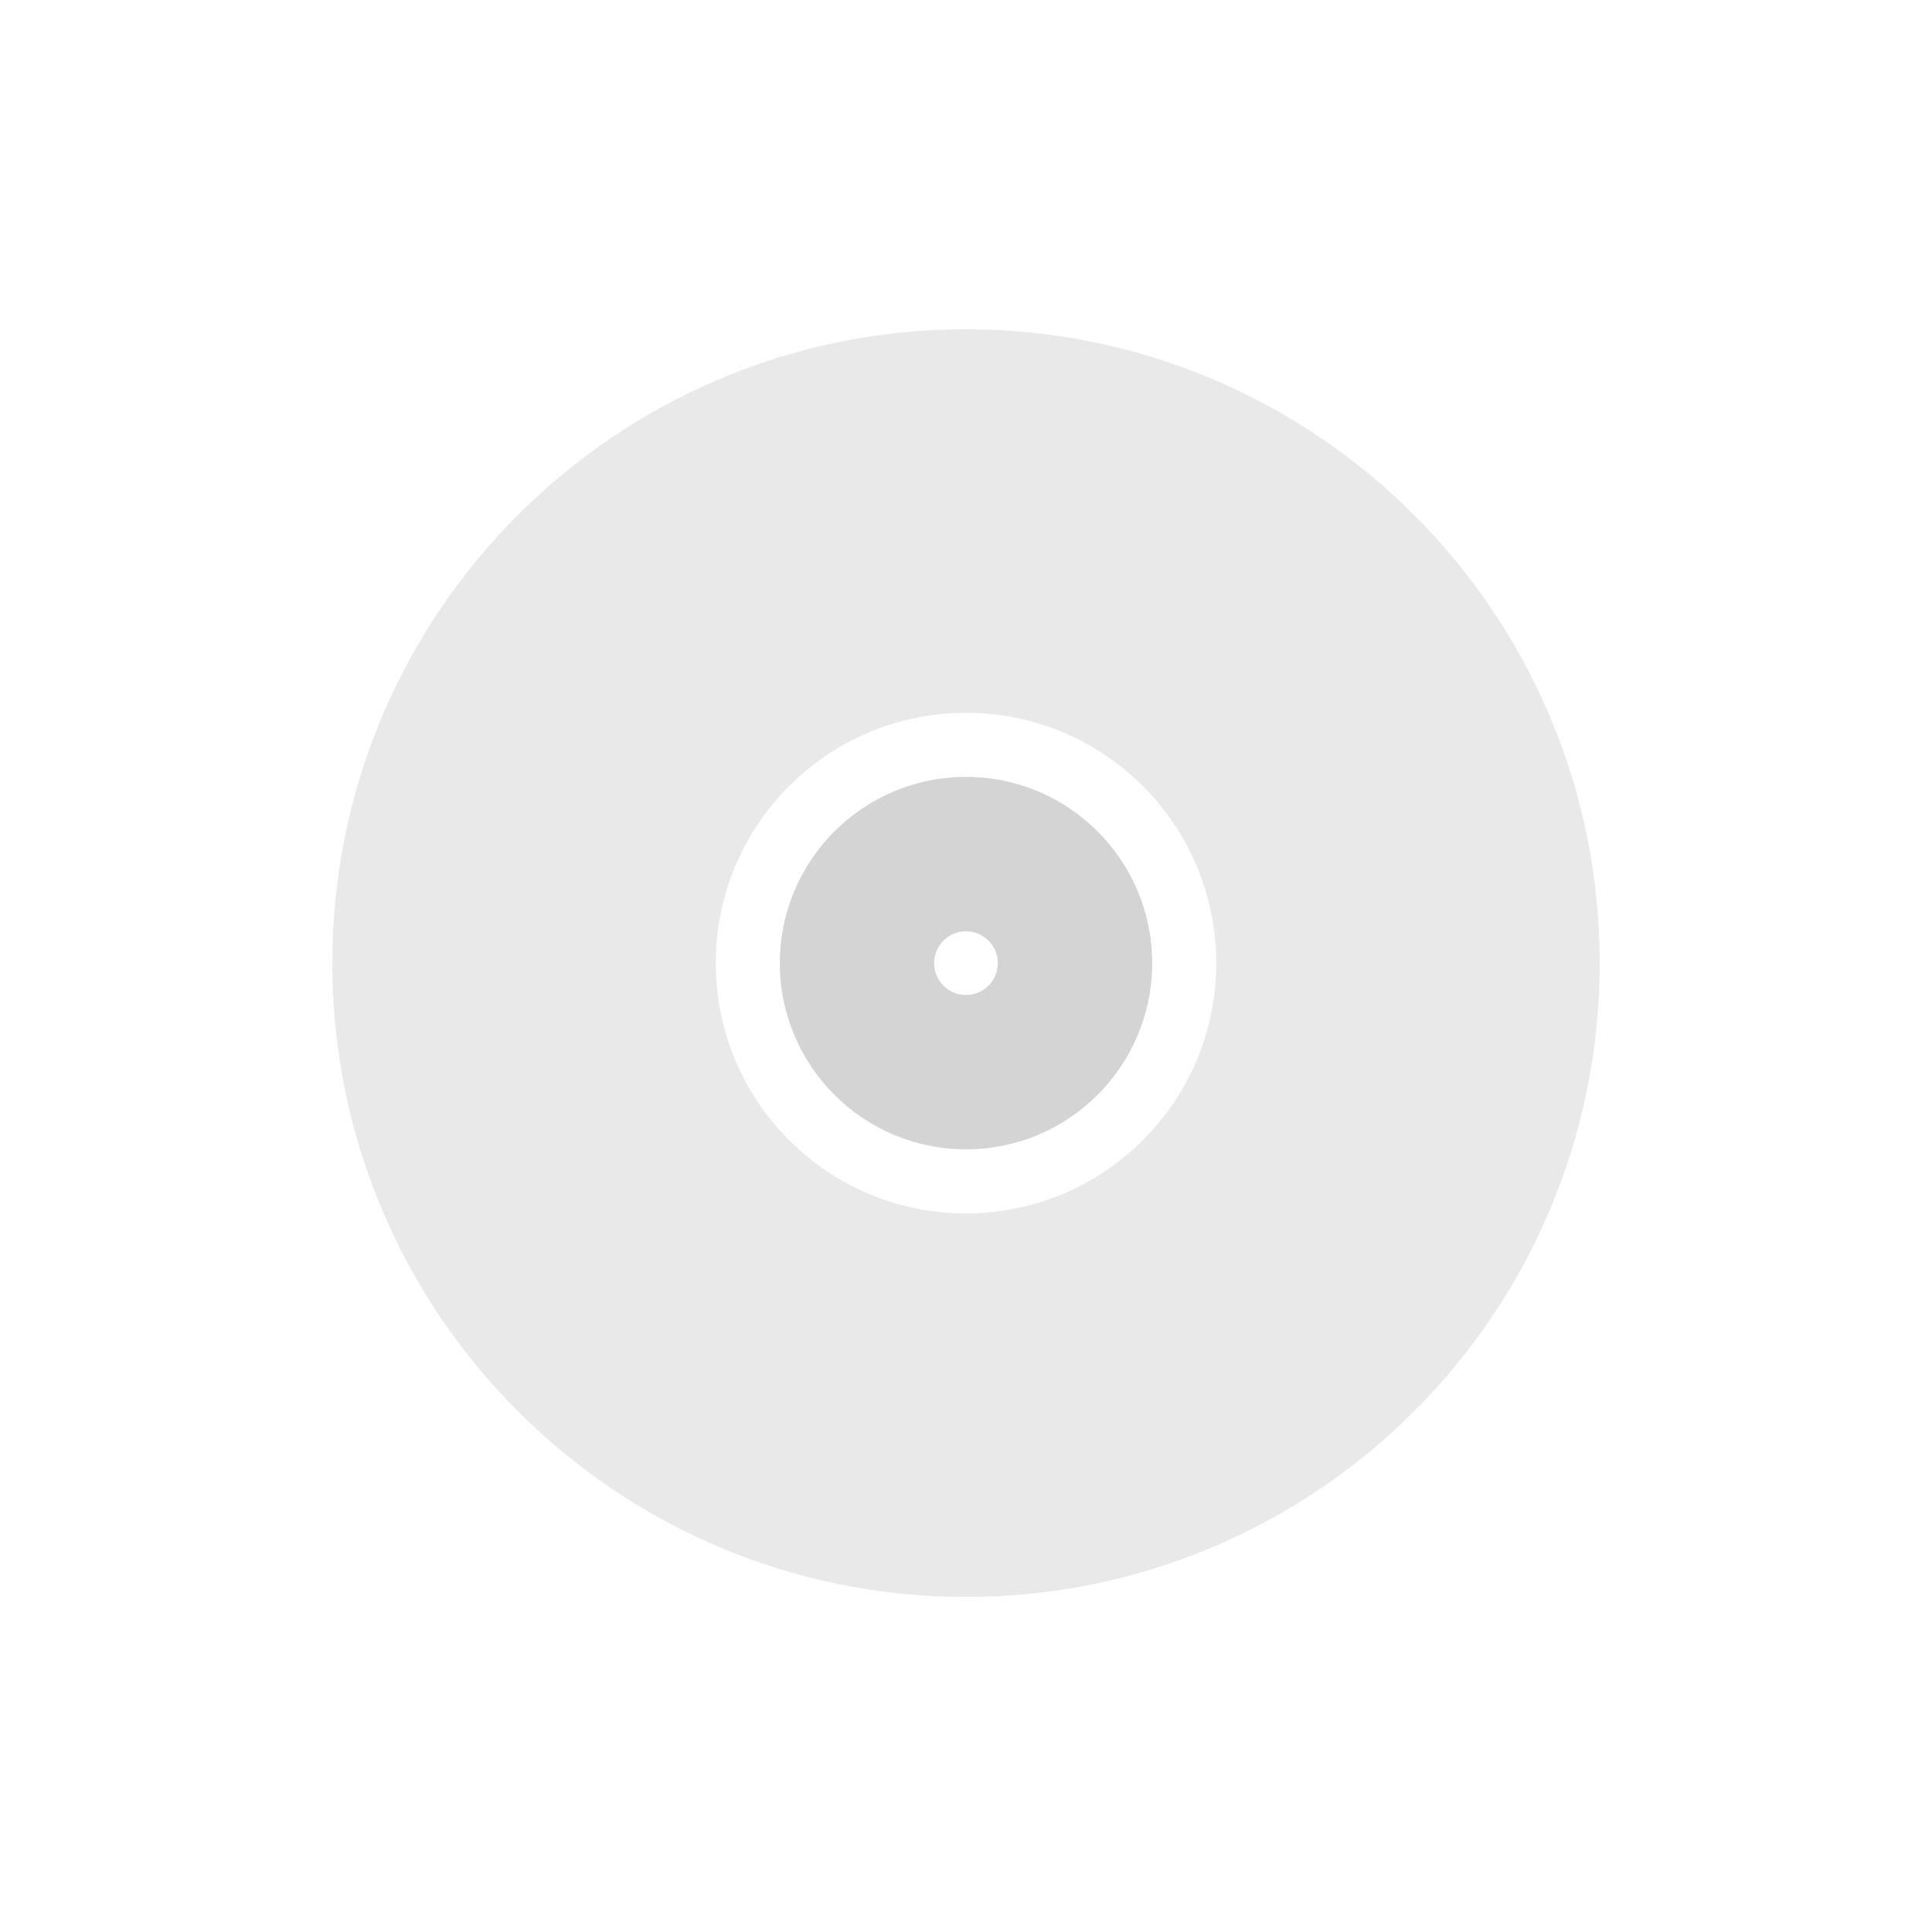
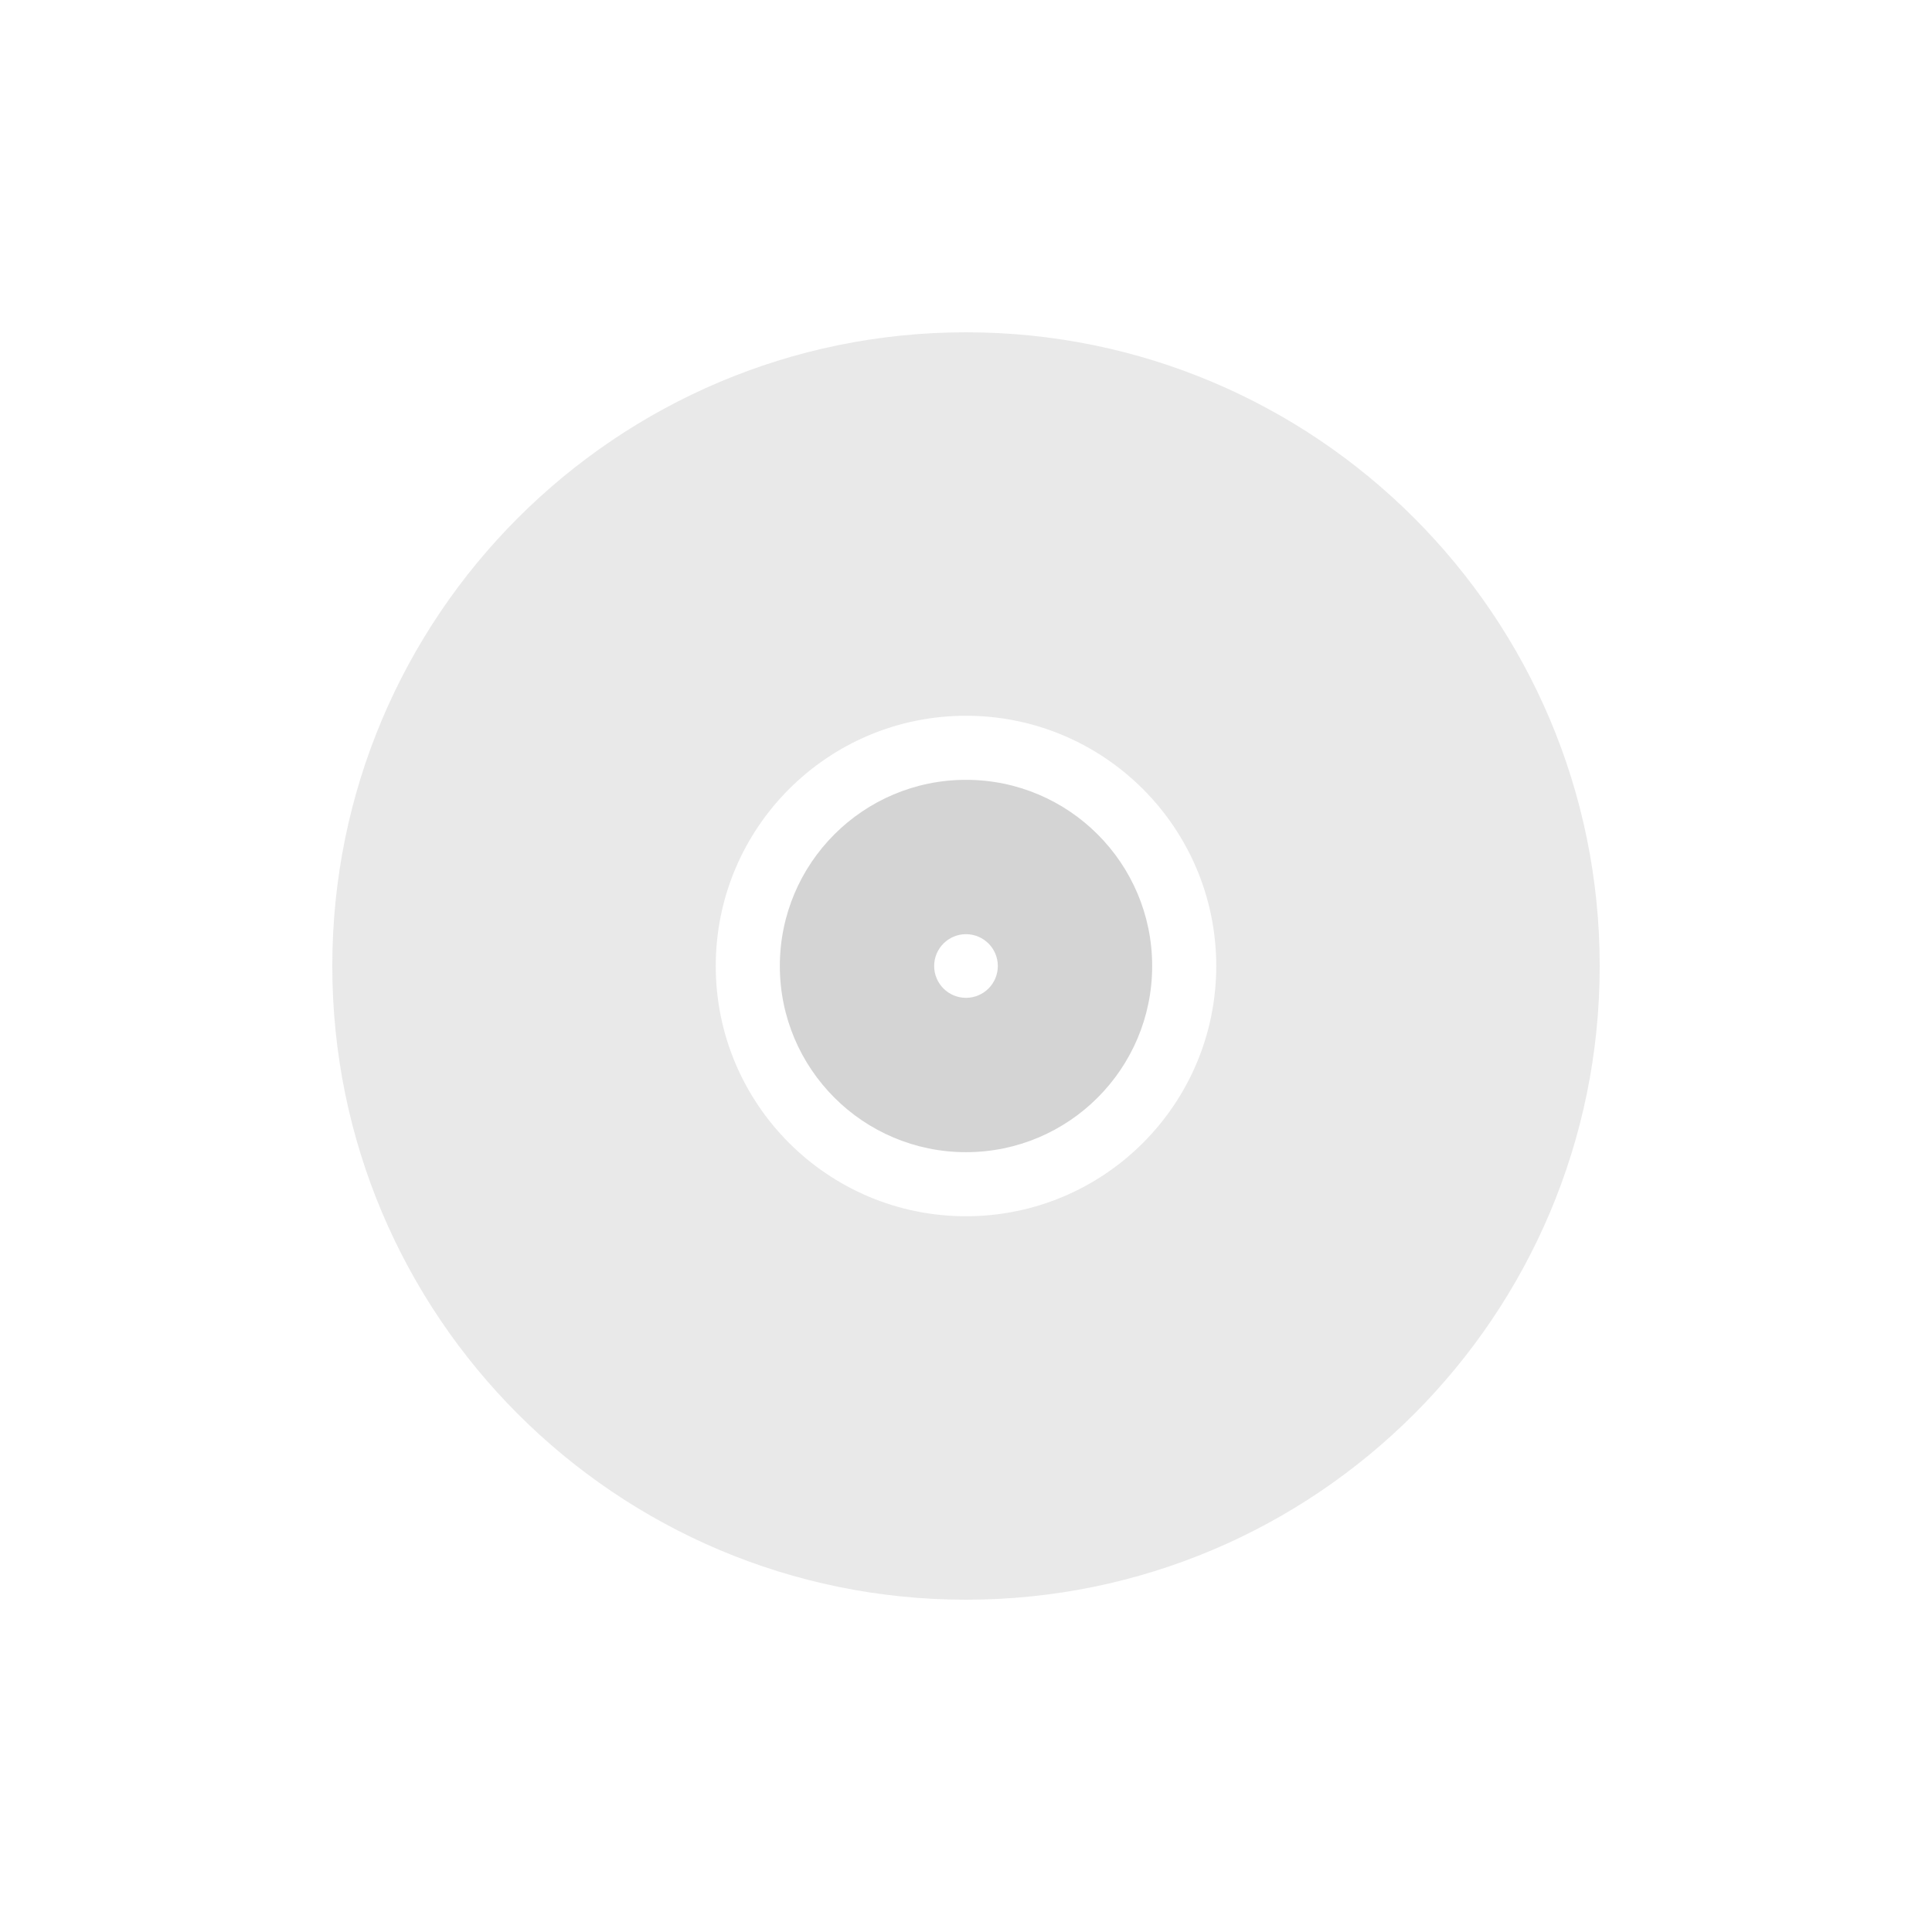
- <svg xmlns="http://www.w3.org/2000/svg" xml:space="preserve" width="300.722" height="299.762" fill-rule="evenodd" clip-rule="evenodd" image-rendering="optimizeQuality" shape-rendering="geometricPrecision" text-rendering="geometricPrecision" viewBox="0 0 3132.52 3122.52">
+ <svg xmlns="http://www.w3.org/2000/svg" xml:space="preserve" width="500" height="500" fill-rule="evenodd" clip-rule="evenodd" image-rendering="optimizeQuality" shape-rendering="geometricPrecision" text-rendering="geometricPrecision" viewBox="0 0 3132.52 3122.52">
  <g fill-rule="nonzero">
-     <path style="fill:none" d="M0 0h3132.52v3122.52H0z" />
    <path fill="#AAAAAA80" d="M1566.25 1259.41c-166.66 0-301.83 135.17-301.83 301.85v.01c0 166.68 135.17 301.85 301.85 301.85h-.01c166.68 0 301.85-135.17 301.85-301.85v-.01c0-166.68-135.17-301.85-301.85-301.85zm.01 250.26c28.49 0 51.6 23.11 51.61 51.6 0-.01 0 0 0 0 0 28.5-23.11 51.61-51.61 51.61h-.01c.01 0 0 0 0 0-28.5 0-51.61-23.11-51.61-51.61v-.01c.01-28.48 23.12-51.59 51.61-51.59z" />
    <path fill="#AAAAAA40" d="M1566.26 533.78c-567.36 0-1027.48 460.11-1027.48 1027.48 0 567.36 460.11 1027.48 1027.48 1027.48 567.36 0 1027.48-460.11 1027.48-1027.48S2133.63 533.78 1566.26 533.78m0 621.74c224.05 0 405.75 181.69 405.75 405.74s-181.7 405.75-405.75 405.75-405.75-181.7-405.75-405.75 181.7-405.75 405.75-405.75z" />
  </g>
</svg>
